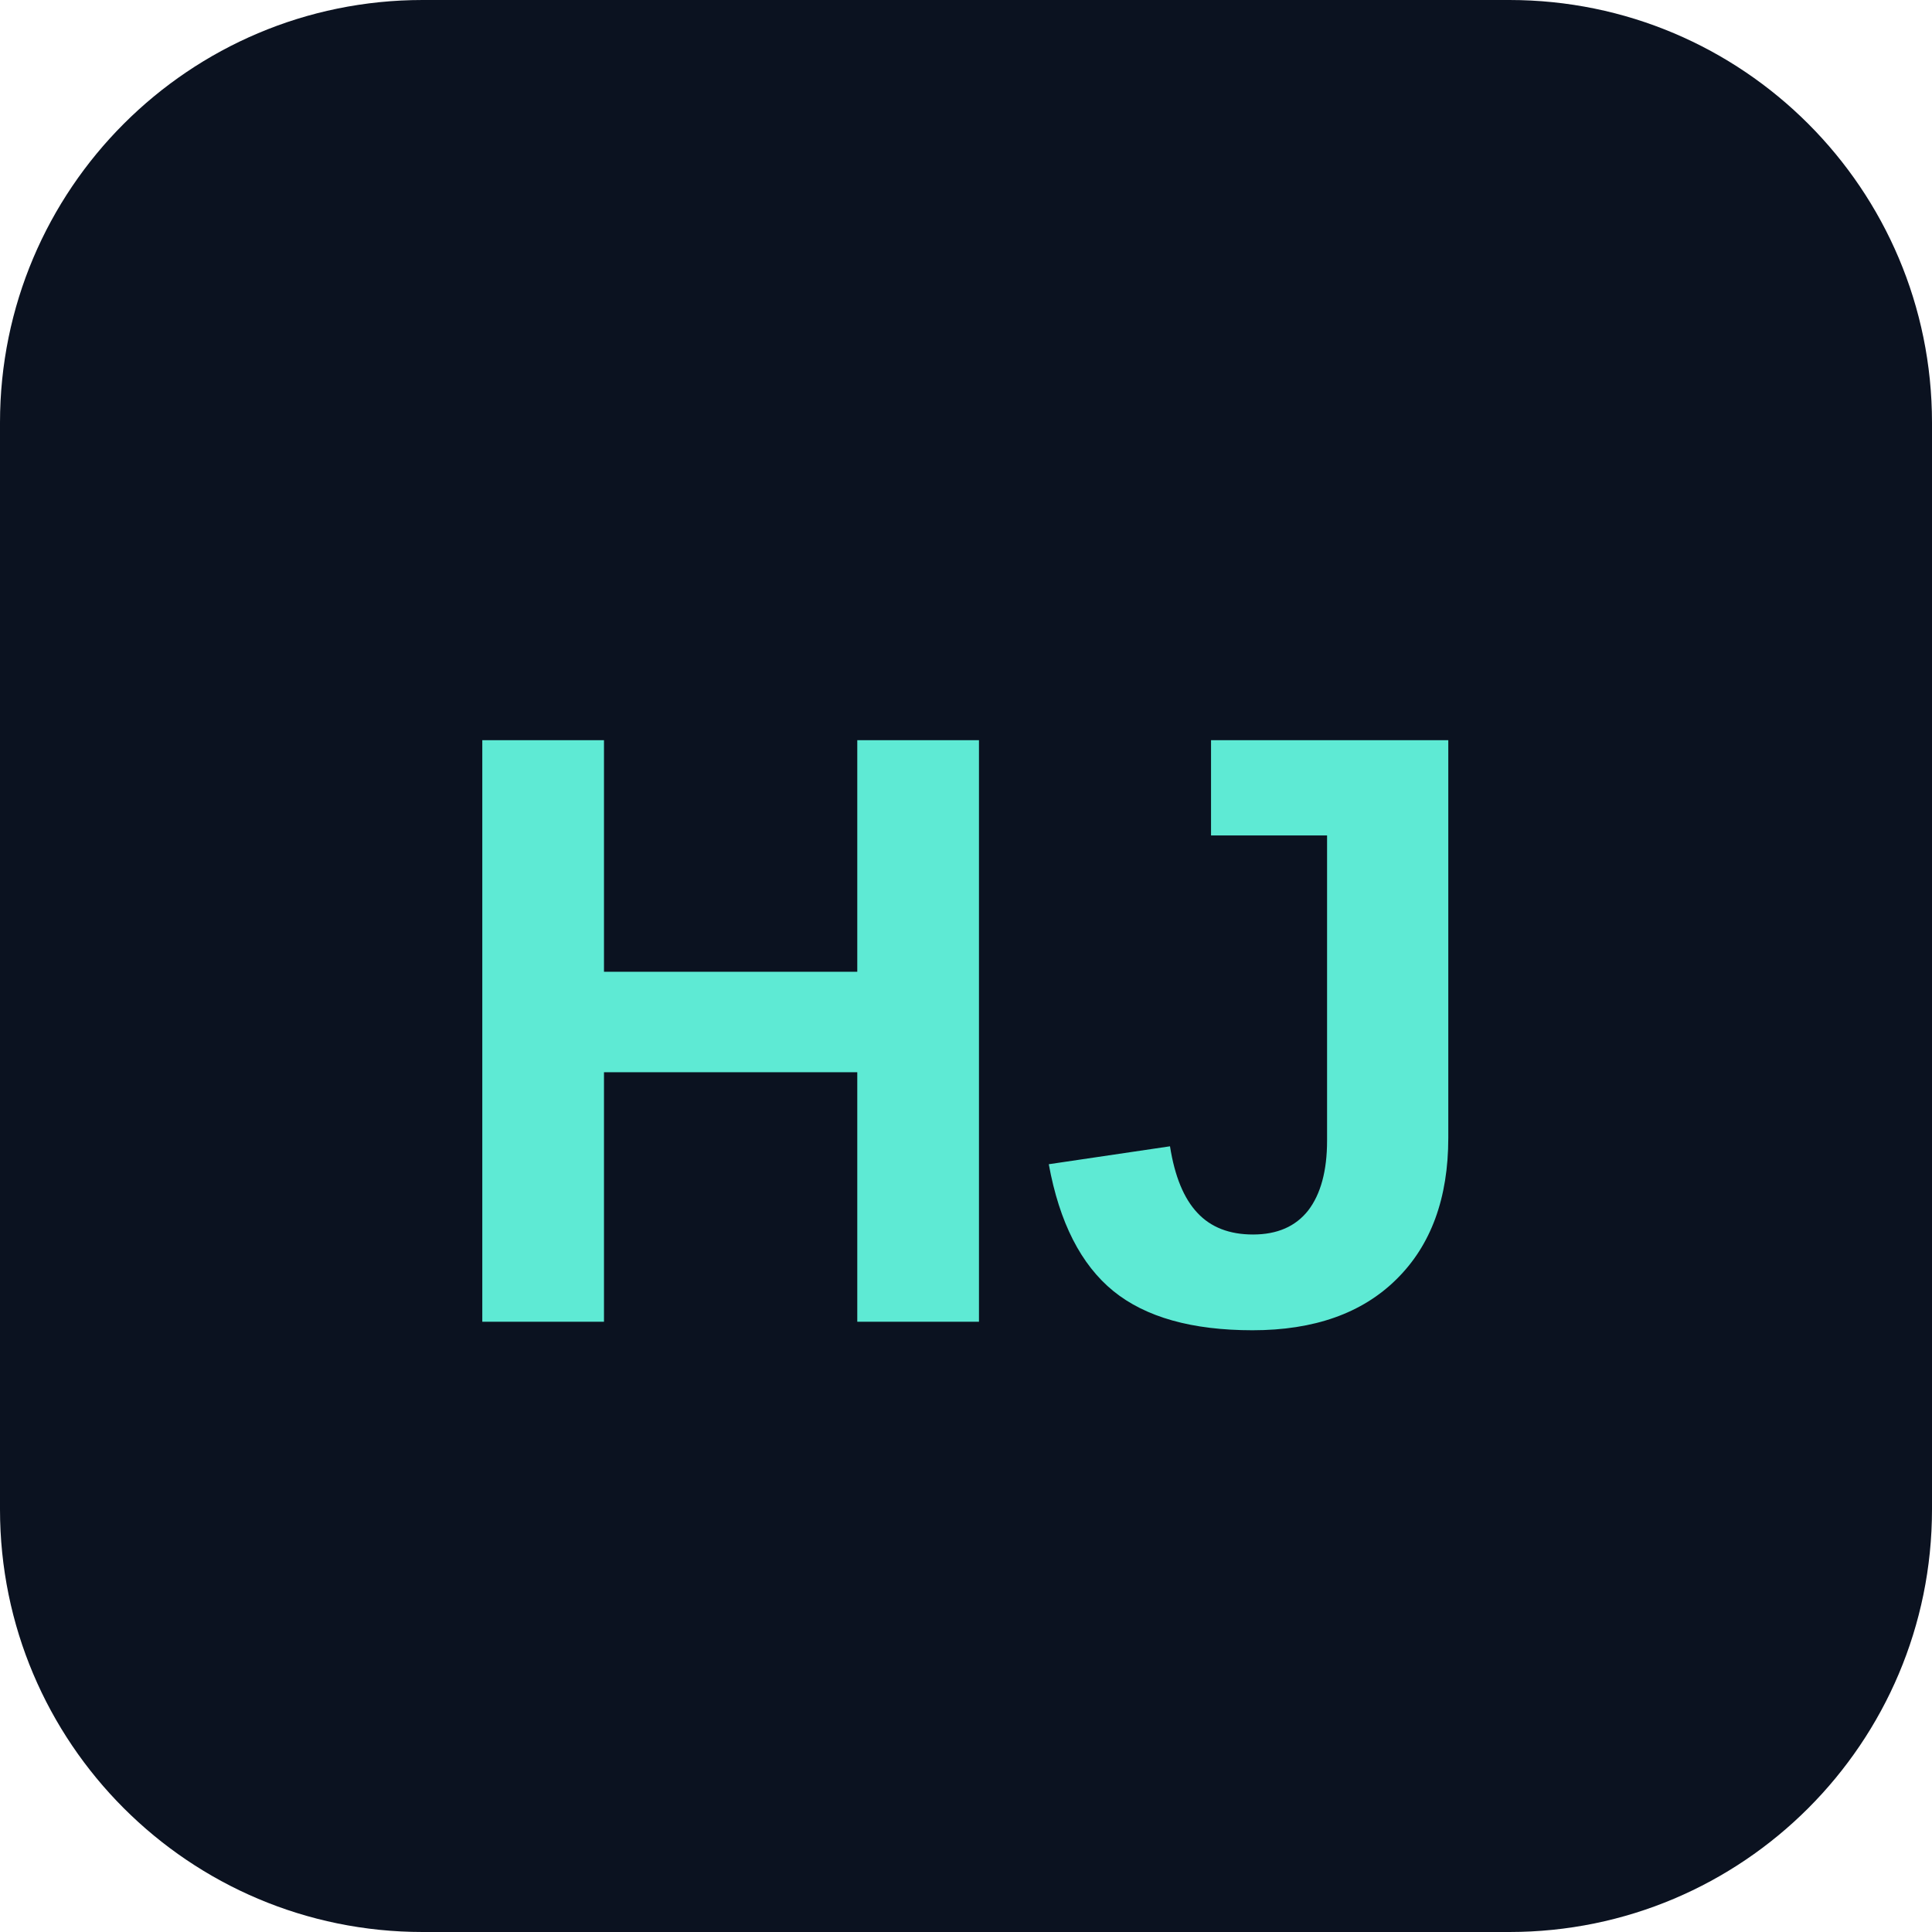
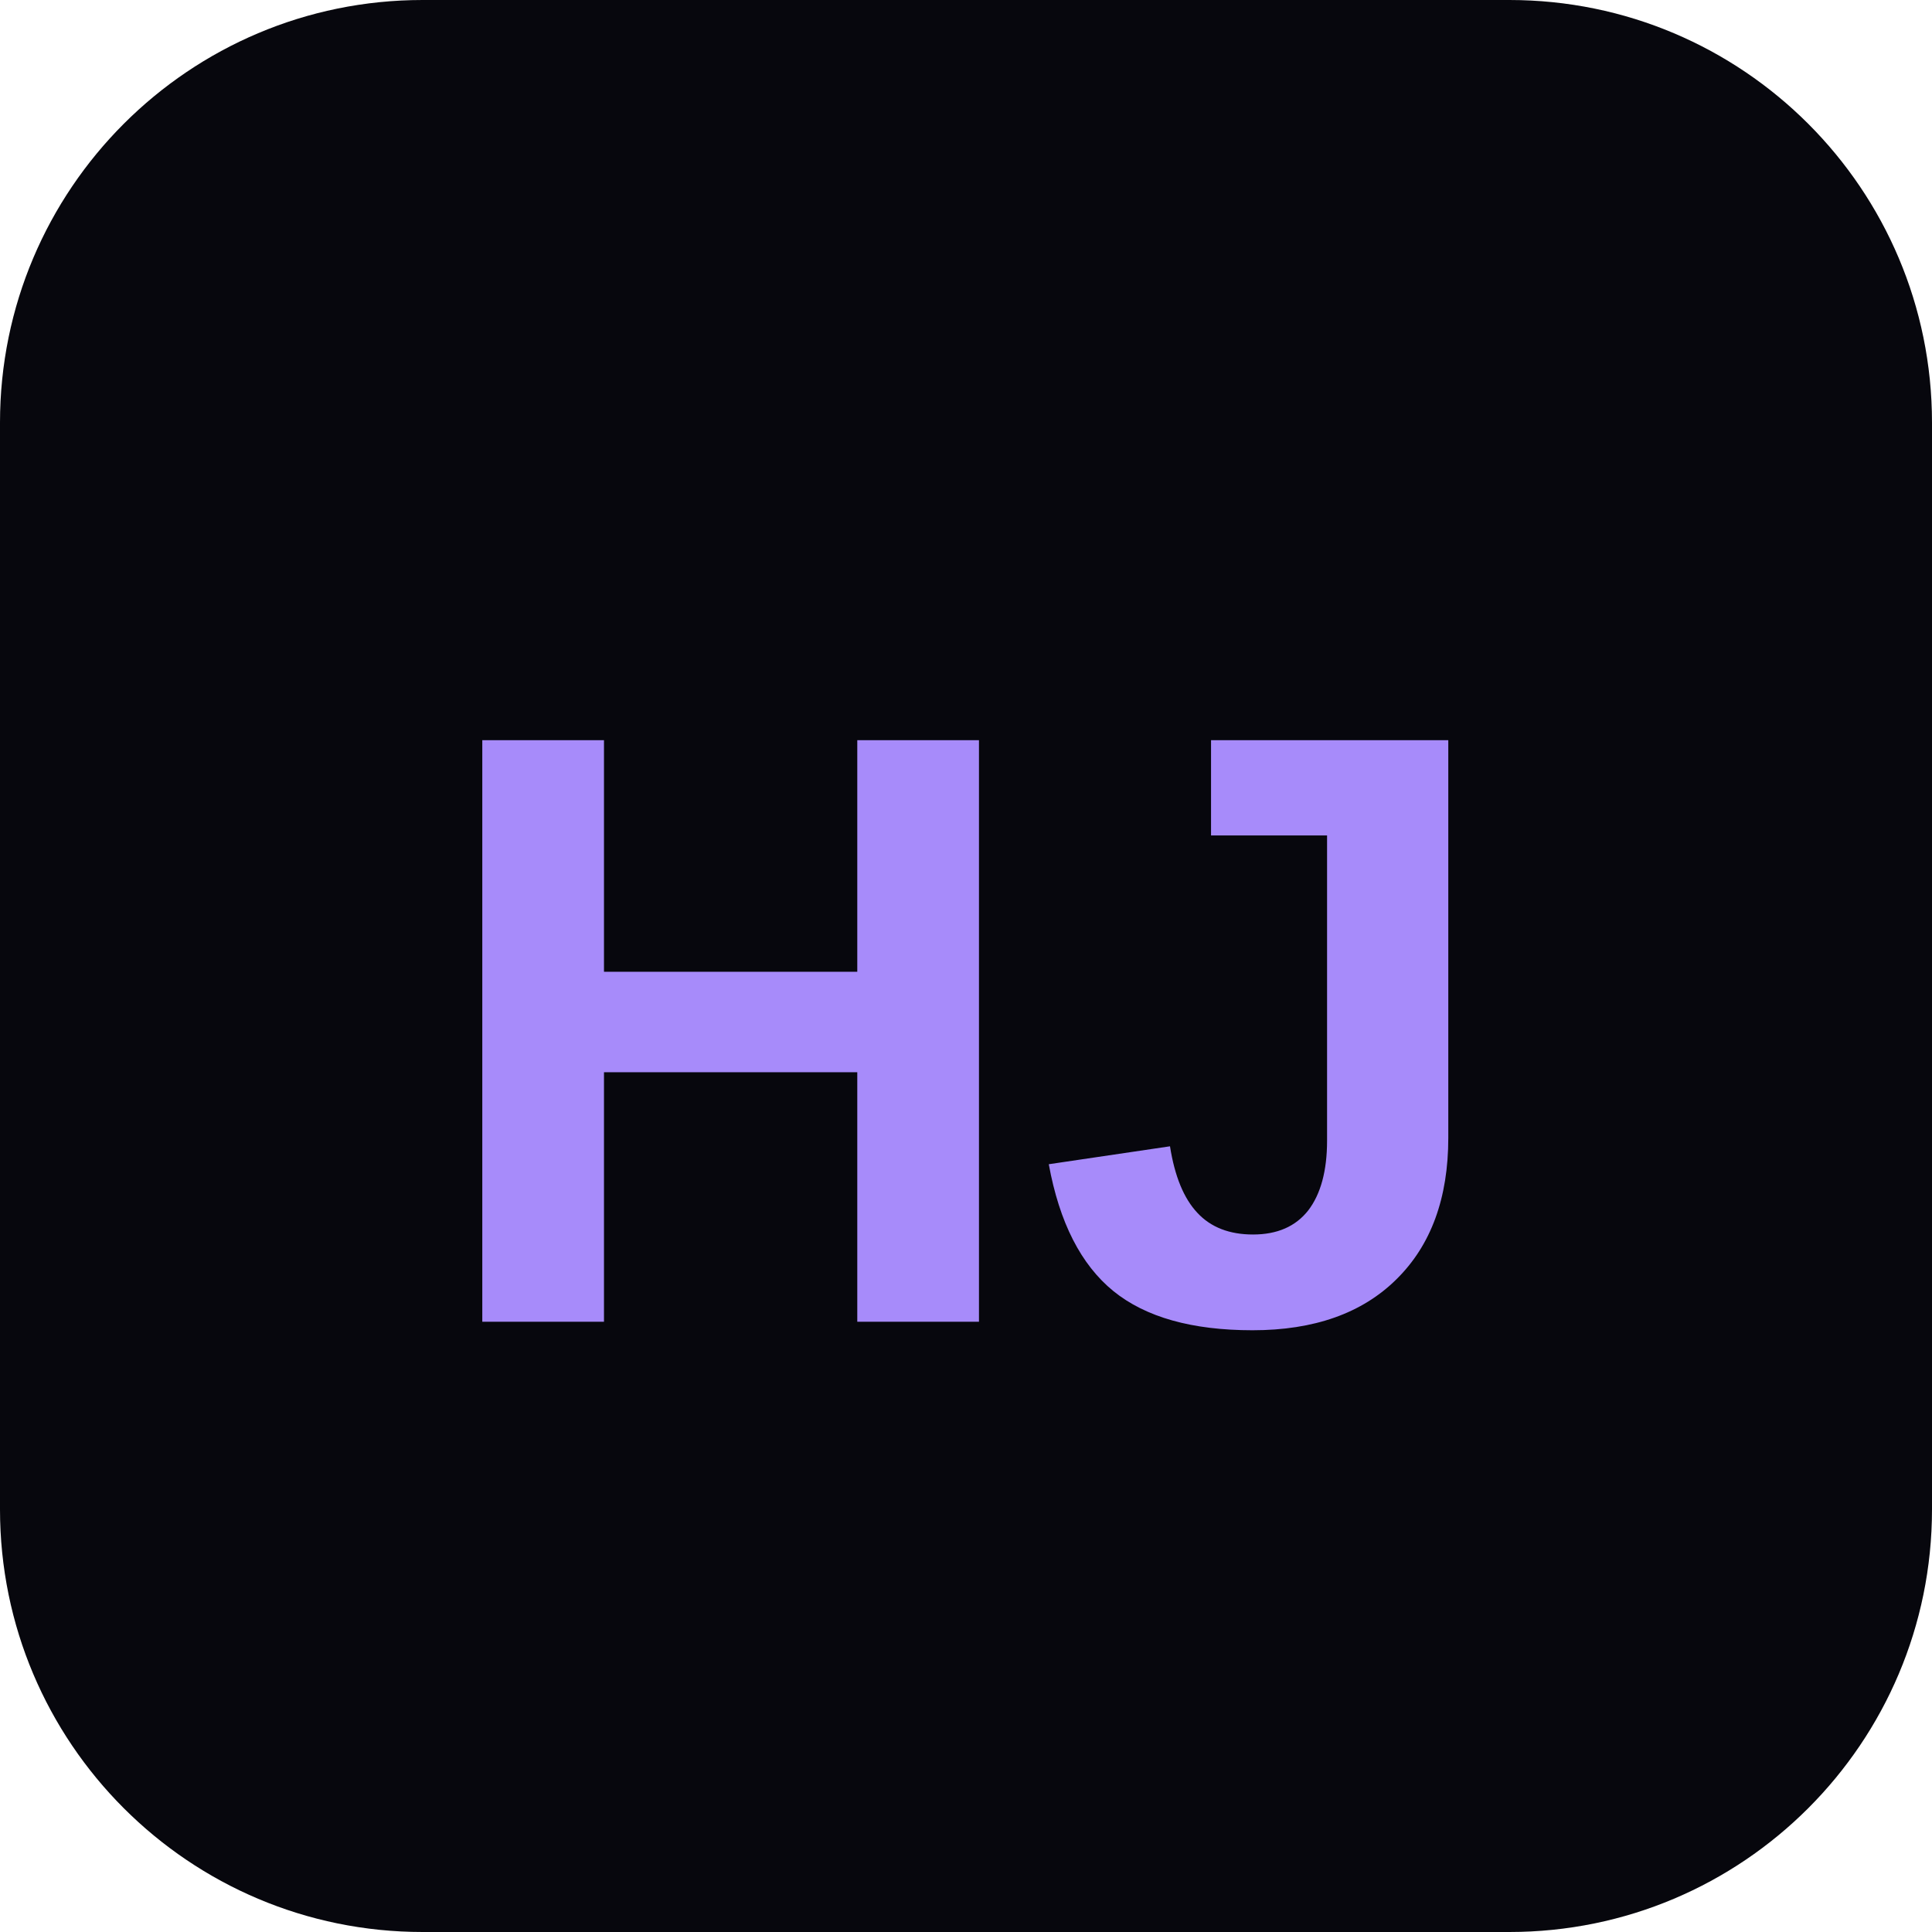
<svg xmlns="http://www.w3.org/2000/svg" viewBox="0 0 64 64">
-   <rect width="64" height="64" rx="14" fill="#0b1220" />
-   <text x="50%" y="56%" text-anchor="middle" dominant-baseline="middle" font-family="Arial, sans-serif" font-weight="700" font-size="28" fill="#5eead4">HJ</text>
+   <rect width="64" height="64" rx="14" fill="#07070d" />
+   <text x="50%" y="56%" text-anchor="middle" dominant-baseline="middle" font-family="Arial, sans-serif" font-weight="700" font-size="28" fill="#a78bfa">HJ</text>
</svg>
